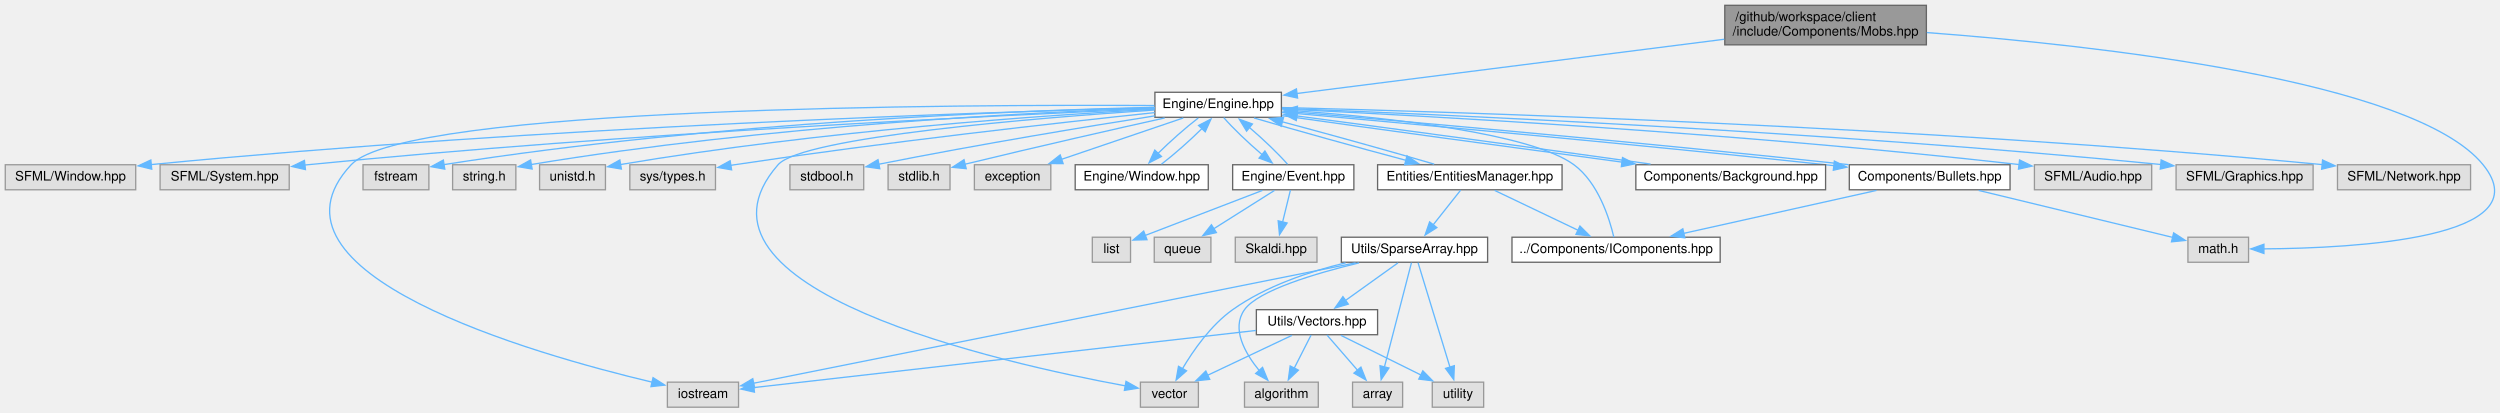
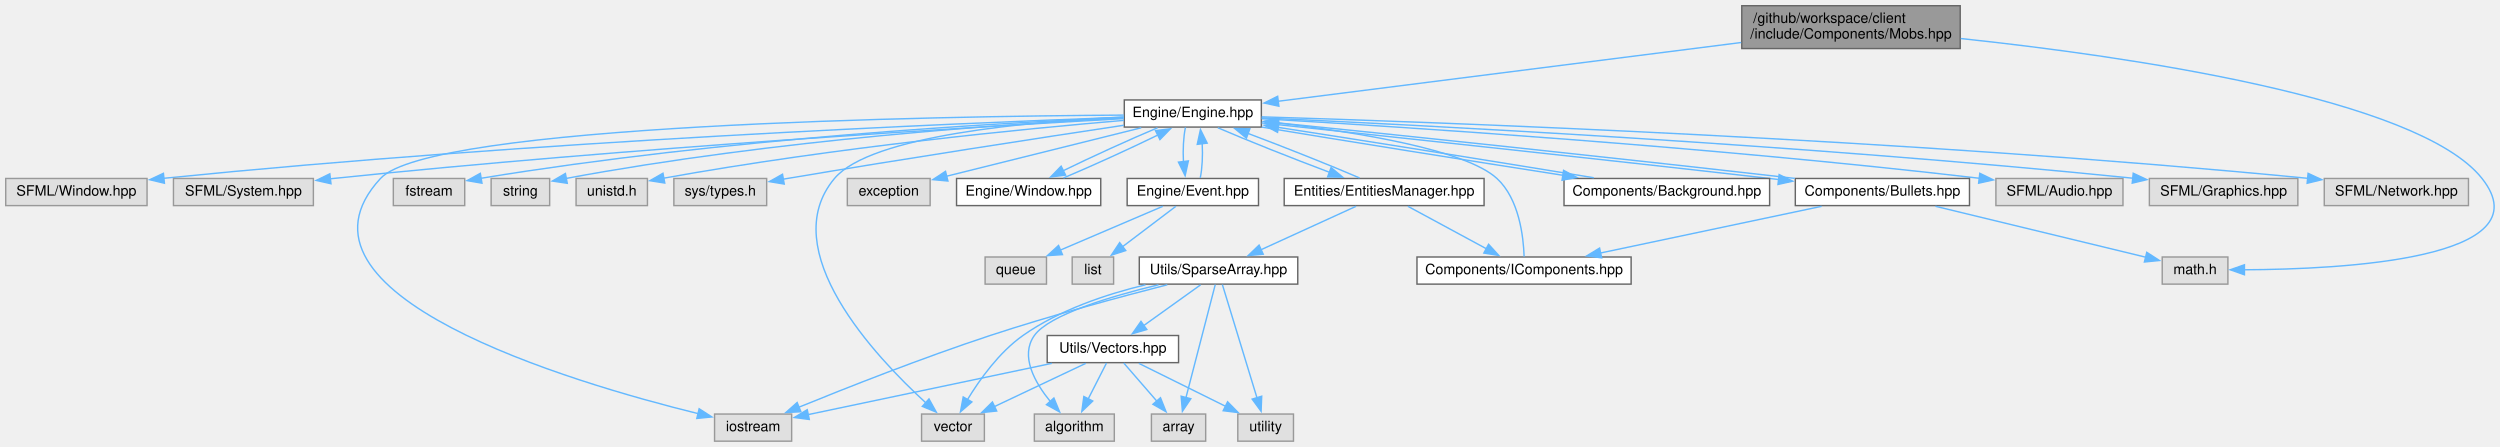
- <svg xmlns="http://www.w3.org/2000/svg" xmlns:xlink="http://www.w3.org/1999/xlink" width="1897pt" height="313pt" viewBox="0.00 0.00 1897.34 313.00">
+ <svg xmlns="http://www.w3.org/2000/svg" xmlns:xlink="http://www.w3.org/1999/xlink" width="1751pt" height="313pt" viewBox="0.00 0.00 1751.09 313.00">
  <g id="graph0" class="graph" transform="scale(1 1) rotate(0) translate(4 309)">
    <g id="node1" class="node">
      <g id="a_node1">
        <a xlink:title=" ">
-           <polygon fill="#999999" stroke="#666666" points="1458,-305 1305,-305 1305,-275 1458,-275 1458,-305" />
-           <text text-anchor="start" x="1313" y="-293" font-family="Helvetica,sans-Serif" font-size="10.00">/github/workspace/client</text>
-           <text text-anchor="middle" x="1381.5" y="-282" font-family="Helvetica,sans-Serif" font-size="10.00">/include/Components/Mobs.hpp</text>
+           <polygon fill="#999999" stroke="#666666" points="1369,-305 1216,-305 1216,-275 1369,-275 1369,-305" />
+           <text text-anchor="start" x="1224" y="-293" font-family="Helvetica,sans-Serif" font-size="10.00">/github/workspace/client</text>
+           <text text-anchor="middle" x="1292.5" y="-282" font-family="Helvetica,sans-Serif" font-size="10.00">/include/Components/Mobs.hpp</text>
        </a>
      </g>
    </g>
    <g id="node2" class="node">
      <g id="a_node2">
        <a xlink:href="Engine_8hpp.html" target="_top" xlink:title=" ">
-           <polygon fill="white" stroke="#666666" points="968.5,-239 872.5,-239 872.5,-220 968.5,-220 968.5,-239" />
-           <text text-anchor="middle" x="920.5" y="-227" font-family="Helvetica,sans-Serif" font-size="10.00">Engine/Engine.hpp</text>
+           <polygon fill="white" stroke="#666666" points="879.5,-239 783.5,-239 783.5,-220 879.5,-220 879.5,-239" />
+           <text text-anchor="middle" x="831.5" y="-227" font-family="Helvetica,sans-Serif" font-size="10.00">Engine/Engine.hpp</text>
        </a>
      </g>
    </g>
    <g id="edge1" class="edge">
-       <path fill="none" stroke="#63b8ff" d="M1304.6,-279.24C1213.34,-267.66 1063.12,-248.6 980.17,-238.07" />
-       <polygon fill="#63b8ff" stroke="#63b8ff" points="980.79,-234.62 970.43,-236.84 979.91,-241.57 980.79,-234.62" />
-     </g>
-     <g id="node30" class="node">
-       <g id="a_node30">
-         <a xlink:title=" ">
-           <polygon fill="#e0e0e0" stroke="#999999" points="1702.5,-129 1656.5,-129 1656.5,-110 1702.5,-110 1702.5,-129" />
-           <text text-anchor="middle" x="1679.5" y="-117" font-family="Helvetica,sans-Serif" font-size="10.00">math.h</text>
-         </a>
-       </g>
-     </g>
-     <g id="edge45" class="edge">
-       <path fill="none" stroke="#63b8ff" d="M1458.33,-284.31C1584.83,-274.82 1828.2,-248.45 1880.5,-184 1925.86,-128.11 1782.86,-120.62 1714.17,-120.15" />
-       <polygon fill="#63b8ff" stroke="#63b8ff" points="1714.18,-116.65 1704.17,-120.13 1714.17,-123.65 1714.18,-116.65" />
+       <path fill="none" stroke="#63b8ff" d="M1215.6,-279.24C1124.34,-267.66 974.12,-248.6 891.17,-238.07" />
+       <polygon fill="#63b8ff" stroke="#63b8ff" points="891.79,-234.62 881.43,-236.84 890.91,-241.57 891.79,-234.62" />
+     </g>
+     <g id="node27" class="node">
+       <g id="a_node27">
+         <a xlink:title=" ">
+           <polygon fill="#e0e0e0" stroke="#999999" points="1556.5,-129 1510.5,-129 1510.5,-110 1556.5,-110 1556.5,-129" />
+           <text text-anchor="middle" x="1533.5" y="-117" font-family="Helvetica,sans-Serif" font-size="10.00">math.h</text>
+         </a>
+       </g>
+     </g>
+     <g id="edge42" class="edge">
+       <path fill="none" stroke="#63b8ff" d="M1369.38,-282.02C1483.68,-269.87 1689.82,-240.54 1734.5,-184 1779.13,-127.53 1636.53,-120.35 1568.05,-120.05" />
+       <polygon fill="#63b8ff" stroke="#63b8ff" points="1568.09,-116.55 1558.09,-120.06 1568.1,-123.55 1568.09,-116.55" />
    </g>
    <g id="node3" class="node">
      <g id="a_node3">
        <a xlink:title=" ">
-           <polygon fill="#e0e0e0" stroke="#999999" points="1629,-184 1540,-184 1540,-165 1629,-165 1629,-184" />
-           <text text-anchor="middle" x="1584.5" y="-172" font-family="Helvetica,sans-Serif" font-size="10.00">SFML/Audio.hpp</text>
+           <polygon fill="#e0e0e0" stroke="#999999" points="1483,-184 1394,-184 1394,-165 1483,-165 1483,-184" />
+           <text text-anchor="middle" x="1438.5" y="-172" font-family="Helvetica,sans-Serif" font-size="10.00">SFML/Audio.hpp</text>
        </a>
      </g>
    </g>
    <g id="edge2" class="edge">
-       <path fill="none" stroke="#63b8ff" d="M968.86,-226.34C1070.45,-221.52 1313.66,-208.41 1528.57,-184.12" />
-       <polygon fill="#63b8ff" stroke="#63b8ff" points="1528.71,-187.62 1538.25,-183.01 1527.91,-180.67 1528.71,-187.62" />
+       <path fill="none" stroke="#63b8ff" d="M879.7,-225.85C974.07,-220.41 1190.04,-206.63 1382.56,-184.13" />
+       <polygon fill="#63b8ff" stroke="#63b8ff" points="1382.72,-187.64 1392.24,-182.99 1381.9,-180.69 1382.72,-187.64" />
    </g>
    <g id="node4" class="node">
      <g id="a_node4">
        <a xlink:title=" ">
-           <polygon fill="#e0e0e0" stroke="#999999" points="1751.5,-184 1647.5,-184 1647.5,-165 1751.5,-165 1751.5,-184" />
-           <text text-anchor="middle" x="1699.5" y="-172" font-family="Helvetica,sans-Serif" font-size="10.00">SFML/Graphics.hpp</text>
+           <polygon fill="#e0e0e0" stroke="#999999" points="1605.5,-184 1501.5,-184 1501.5,-165 1605.5,-165 1605.5,-184" />
+           <text text-anchor="middle" x="1553.5" y="-172" font-family="Helvetica,sans-Serif" font-size="10.00">SFML/Graphics.hpp</text>
        </a>
      </g>
    </g>
    <g id="edge3" class="edge">
-       <path fill="none" stroke="#63b8ff" d="M968.93,-226.78C1083.17,-222.45 1378.65,-209.63 1636.21,-184.15" />
-       <polygon fill="#63b8ff" stroke="#63b8ff" points="1636.18,-187.67 1645.78,-183.19 1635.48,-180.7 1636.18,-187.67" />
+       <path fill="none" stroke="#63b8ff" d="M879.7,-226.43C987.24,-221.57 1255.14,-208.05 1490.12,-184.17" />
+       <polygon fill="#63b8ff" stroke="#63b8ff" points="1490.19,-187.68 1499.78,-183.18 1489.48,-180.72 1490.19,-187.68" />
    </g>
    <g id="node5" class="node">
      <g id="a_node5">
        <a xlink:title=" ">
-           <polygon fill="#e0e0e0" stroke="#999999" points="1871,-184 1770,-184 1770,-165 1871,-165 1871,-184" />
-           <text text-anchor="middle" x="1820.5" y="-172" font-family="Helvetica,sans-Serif" font-size="10.00">SFML/Network.hpp</text>
+           <polygon fill="#e0e0e0" stroke="#999999" points="1725,-184 1624,-184 1624,-165 1725,-165 1725,-184" />
+           <text text-anchor="middle" x="1674.5" y="-172" font-family="Helvetica,sans-Serif" font-size="10.00">SFML/Network.hpp</text>
        </a>
      </g>
    </g>
    <g id="edge4" class="edge">
-       <path fill="none" stroke="#63b8ff" d="M968.91,-227.42C1096.29,-224.27 1451.53,-213.42 1758.44,-184.1" />
-       <polygon fill="#63b8ff" stroke="#63b8ff" points="1758.67,-187.59 1768.29,-183.15 1758,-180.62 1758.67,-187.59" />
+       <path fill="none" stroke="#63b8ff" d="M879.72,-227.17C1000.93,-223.52 1328.29,-211.8 1612.43,-184.11" />
+       <polygon fill="#63b8ff" stroke="#63b8ff" points="1612.68,-187.6 1622.29,-183.14 1612,-180.63 1612.68,-187.6" />
    </g>
    <g id="node6" class="node">
      <g id="a_node6">
        <a xlink:title=" ">
          <polygon fill="#e0e0e0" stroke="#999999" points="99,-184 0,-184 0,-165 99,-165 99,-184" />
          <text text-anchor="middle" x="49.5" y="-172" font-family="Helvetica,sans-Serif" font-size="10.00">SFML/Window.hpp</text>
        </a>
      </g>
    </g>
    <g id="edge5" class="edge">
-       <path fill="none" stroke="#63b8ff" d="M872.34,-227.35C748.09,-224.05 406.39,-212.97 110.74,-184.12" />
-       <polygon fill="#63b8ff" stroke="#63b8ff" points="111.16,-180.64 100.86,-183.15 110.47,-187.61 111.16,-180.64" />
+       <path fill="none" stroke="#63b8ff" d="M783.16,-226.89C668.42,-222.77 370.43,-210.36 110.53,-184.11" />
+       <polygon fill="#63b8ff" stroke="#63b8ff" points="111.17,-180.66 100.86,-183.13 110.46,-187.62 111.17,-180.66" />
    </g>
    <g id="node7" class="node">
      <g id="a_node7">
        <a xlink:title=" ">
          <polygon fill="#e0e0e0" stroke="#999999" points="215.5,-184 117.5,-184 117.5,-165 215.5,-165 215.5,-184" />
          <text text-anchor="middle" x="166.5" y="-172" font-family="Helvetica,sans-Serif" font-size="10.00">SFML/System.hpp</text>
        </a>
      </g>
    </g>
    <g id="edge6" class="edge">
-       <path fill="none" stroke="#63b8ff" d="M872.24,-226.55C759.51,-221.75 470.24,-207.96 229.5,-184 228.68,-183.92 227.85,-183.83 227.01,-183.75" />
-       <polygon fill="#63b8ff" stroke="#63b8ff" points="227.82,-180.32 217.49,-182.68 227.04,-187.27 227.82,-180.32" />
+       <path fill="none" stroke="#63b8ff" d="M783.03,-225.91C680.64,-220.23 434.84,-205.42 229.5,-184 228.68,-183.91 227.85,-183.83 227.01,-183.74" />
+       <polygon fill="#63b8ff" stroke="#63b8ff" points="227.83,-180.31 217.49,-182.64 227.03,-187.26 227.83,-180.31" />
    </g>
    <g id="node8" class="node">
      <g id="a_node8">
        <a xlink:title=" ">
-           <polygon fill="#e0e0e0" stroke="#999999" points="556.5,-19 502.5,-19 502.5,0 556.5,0 556.5,-19" />
-           <text text-anchor="middle" x="529.5" y="-7" font-family="Helvetica,sans-Serif" font-size="10.00">iostream</text>
+           <polygon fill="#e0e0e0" stroke="#999999" points="550.5,-19 496.5,-19 496.5,0 550.5,0 550.5,-19" />
+           <text text-anchor="middle" x="523.5" y="-7" font-family="Helvetica,sans-Serif" font-size="10.00">iostream</text>
        </a>
      </g>
    </g>
    <g id="edge7" class="edge">
-       <path fill="none" stroke="#63b8ff" d="M872.03,-228.94C726.99,-229.75 303.89,-228.28 262.5,-184 185.58,-101.7 400.31,-40.48 491.11,-18.94" />
-       <polygon fill="#63b8ff" stroke="#63b8ff" points="491.62,-22.41 500.57,-16.74 490.04,-15.59 491.62,-22.41" />
+       <path fill="none" stroke="#63b8ff" d="M783.15,-228.39C652.1,-227.58 297.53,-221.87 262.5,-184 187.47,-102.87 395.76,-41.27 485.06,-19.27" />
+       <polygon fill="#63b8ff" stroke="#63b8ff" points="485.71,-22.71 494.61,-16.96 484.07,-15.91 485.71,-22.71" />
    </g>
    <g id="node9" class="node">
      <g id="a_node9">
        <a xlink:title=" ">
          <polygon fill="#e0e0e0" stroke="#999999" points="321.5,-184 271.5,-184 271.5,-165 321.5,-165 321.5,-184" />
          <text text-anchor="middle" x="296.5" y="-172" font-family="Helvetica,sans-Serif" font-size="10.00">fstream</text>
        </a>
      </g>
    </g>
    <g id="edge8" class="edge">
-       <path fill="none" stroke="#63b8ff" d="M872.38,-227.63C773.18,-225.25 538.69,-216.55 332.98,-184.11" />
-       <polygon fill="#63b8ff" stroke="#63b8ff" points="333.57,-180.66 323.15,-182.53 332.47,-187.57 333.57,-180.66" />
+       <path fill="none" stroke="#63b8ff" d="M783.17,-226.72C695.35,-222.94 503.65,-212.2 332.88,-184.13" />
+       <polygon fill="#63b8ff" stroke="#63b8ff" points="333.59,-180.7 323.15,-182.5 332.44,-187.6 333.59,-180.7" />
    </g>
    <g id="node10" class="node">
      <g id="a_node10">
        <a xlink:title=" ">
-           <polygon fill="#e0e0e0" stroke="#999999" points="387.5,-184 339.5,-184 339.5,-165 387.5,-165 387.5,-184" />
-           <text text-anchor="middle" x="363.5" y="-172" font-family="Helvetica,sans-Serif" font-size="10.00">string.h</text>
+           <polygon fill="#e0e0e0" stroke="#999999" points="381,-184 340,-184 340,-165 381,-165 381,-184" />
+           <text text-anchor="middle" x="360.5" y="-172" font-family="Helvetica,sans-Serif" font-size="10.00">string</text>
        </a>
      </g>
    </g>
    <g id="edge9" class="edge">
-       <path fill="none" stroke="#63b8ff" d="M872.12,-227.09C781.19,-223.87 578.53,-213.92 399.15,-184.17" />
-       <polygon fill="#63b8ff" stroke="#63b8ff" points="399.85,-180.74 389.4,-182.52 398.68,-187.64 399.85,-180.74" />
+       <path fill="none" stroke="#63b8ff" d="M783.14,-226.4C703.55,-222.34 539.91,-211.45 392.41,-184.01" />
+       <polygon fill="#63b8ff" stroke="#63b8ff" points="393.33,-180.62 382.86,-182.2 392.03,-187.5 393.33,-180.62" />
    </g>
    <g id="node11" class="node">
      <g id="a_node11">
        <a xlink:title=" ">
-           <polygon fill="#e0e0e0" stroke="#999999" points="455.5,-184 405.5,-184 405.5,-165 455.5,-165 455.5,-184" />
-           <text text-anchor="middle" x="430.5" y="-172" font-family="Helvetica,sans-Serif" font-size="10.00">unistd.h</text>
+           <polygon fill="#e0e0e0" stroke="#999999" points="449.5,-184 399.5,-184 399.5,-165 449.5,-165 449.5,-184" />
+           <text text-anchor="middle" x="424.5" y="-172" font-family="Helvetica,sans-Serif" font-size="10.00">unistd.h</text>
        </a>
      </g>
    </g>
    <g id="edge10" class="edge">
-       <path fill="none" stroke="#63b8ff" d="M872.26,-226.14C790.67,-221.64 620.09,-210.03 466.68,-184.12" />
-       <polygon fill="#63b8ff" stroke="#63b8ff" points="467.6,-180.73 457.15,-182.49 466.42,-187.63 467.6,-180.73" />
+       <path fill="none" stroke="#63b8ff" d="M783.22,-224.7C713.93,-218.82 582.13,-206.04 460.64,-184.17" />
+       <polygon fill="#63b8ff" stroke="#63b8ff" points="461.63,-180.8 451.16,-182.44 460.37,-187.68 461.63,-180.8" />
    </g>
    <g id="node12" class="node">
      <g id="a_node12">
        <a xlink:title=" ">
-           <polygon fill="#e0e0e0" stroke="#999999" points="539,-184 474,-184 474,-165 539,-165 539,-184" />
-           <text text-anchor="middle" x="506.5" y="-172" font-family="Helvetica,sans-Serif" font-size="10.00">sys/types.h</text>
+           <polygon fill="#e0e0e0" stroke="#999999" points="533,-184 468,-184 468,-165 533,-165 533,-184" />
+           <text text-anchor="middle" x="500.5" y="-172" font-family="Helvetica,sans-Serif" font-size="10.00">sys/types.h</text>
        </a>
      </g>
    </g>
    <g id="edge11" class="edge">
-       <path fill="none" stroke="#63b8ff" d="M872.29,-223.56C802.02,-216.15 667.42,-201.19 553.5,-184 552.5,-183.85 551.48,-183.69 550.46,-183.53" />
-       <polygon fill="#63b8ff" stroke="#63b8ff" points="551.26,-180.12 540.82,-181.94 550.12,-187.02 551.26,-180.12" />
+       <path fill="none" stroke="#63b8ff" d="M783.2,-221.29C726.65,-212.76 630.18,-197.95 547.5,-184 546.5,-183.83 545.48,-183.66 544.46,-183.48" />
+       <polygon fill="#63b8ff" stroke="#63b8ff" points="545.3,-180.08 534.84,-181.8 544.09,-186.97 545.3,-180.08" />
    </g>
    <g id="node13" class="node">
      <g id="a_node13">
        <a xlink:title=" ">
-           <polygon fill="#e0e0e0" stroke="#999999" points="905.5,-19 861.5,-19 861.5,0 905.5,0 905.5,-19" />
-           <text text-anchor="middle" x="883.5" y="-7" font-family="Helvetica,sans-Serif" font-size="10.00">vector</text>
+           <polygon fill="#e0e0e0" stroke="#999999" points="685.5,-19 641.5,-19 641.5,0 685.5,0 685.5,-19" />
+           <text text-anchor="middle" x="663.5" y="-7" font-family="Helvetica,sans-Serif" font-size="10.00">vector</text>
        </a>
      </g>
    </g>
    <g id="edge12" class="edge">
-       <path fill="none" stroke="#63b8ff" d="M872.12,-225.53C784.09,-219.63 605.02,-205.15 586.5,-184 503.88,-89.64 756.71,-33.33 850.2,-16.15" />
-       <polygon fill="#63b8ff" stroke="#63b8ff" points="850.57,-19.64 859.79,-14.43 849.33,-12.75 850.57,-19.64" />
+       <path fill="none" stroke="#63b8ff" d="M783.12,-227.04C717.58,-223.93 605.84,-214.23 580.5,-184 538.58,-133.99 609.04,-59.22 644.72,-26.64" />
+       <polygon fill="#63b8ff" stroke="#63b8ff" points="646.69,-29.58 651.83,-20.31 642.03,-24.35 646.69,-29.58" />
    </g>
    <g id="node14" class="node">
      <g id="a_node14">
        <a xlink:title=" ">
-           <polygon fill="#e0e0e0" stroke="#999999" points="651.5,-184 595.5,-184 595.5,-165 651.5,-165 651.5,-184" />
-           <text text-anchor="middle" x="623.5" y="-172" font-family="Helvetica,sans-Serif" font-size="10.00">stdbool.h</text>
+           <polygon fill="#e0e0e0" stroke="#999999" points="647.5,-184 589.5,-184 589.5,-165 647.5,-165 647.5,-184" />
+           <text text-anchor="middle" x="618.5" y="-172" font-family="Helvetica,sans-Serif" font-size="10.00">exception</text>
        </a>
      </g>
    </g>
    <g id="edge13" class="edge">
-       <path fill="none" stroke="#63b8ff" d="M872.43,-221.1C822.48,-213.23 741.8,-200.01 662.87,-184.38" />
-       <polygon fill="#63b8ff" stroke="#63b8ff" points="663.72,-180.98 653.23,-182.46 662.35,-187.85 663.72,-180.98" />
+       <path fill="none" stroke="#63b8ff" d="M795.37,-219.51C757.56,-210.1 698.33,-195.36 658.97,-185.57" />
+       <polygon fill="#63b8ff" stroke="#63b8ff" points="659.96,-182.21 649.41,-183.19 658.27,-189 659.96,-182.21" />
    </g>
    <g id="node15" class="node">
      <g id="a_node15">
-         <a xlink:title=" ">
-           <polygon fill="#e0e0e0" stroke="#999999" points="717,-184 670,-184 670,-165 717,-165 717,-184" />
-           <text text-anchor="middle" x="693.5" y="-172" font-family="Helvetica,sans-Serif" font-size="10.00">stdlib.h</text>
+         <a xlink:href="Window_8hpp.html" target="_top" xlink:title=" ">
+           <polygon fill="white" stroke="#666666" points="767,-184 666,-184 666,-165 767,-165 767,-184" />
+           <text text-anchor="middle" x="716.5" y="-172" font-family="Helvetica,sans-Serif" font-size="10.00">Engine/Window.hpp</text>
        </a>
      </g>
    </g>
    <g id="edge14" class="edge">
-       <path fill="none" stroke="#63b8ff" d="M879.93,-219.52C842.93,-211.26 786.48,-198.48 728.18,-184.36" />
-       <polygon fill="#63b8ff" stroke="#63b8ff" points="729.29,-181.02 718.74,-182.06 727.63,-187.83 729.29,-181.02" />
+       <path fill="none" stroke="#63b8ff" d="M806.77,-219.51C787.18,-211.27 760.19,-198.96 740.73,-189.45" />
+       <polygon fill="#63b8ff" stroke="#63b8ff" points="742.4,-186.36 731.89,-185.03 739.27,-192.63 742.4,-186.36" />
    </g>
    <g id="node16" class="node">
      <g id="a_node16">
-         <a xlink:title=" ">
-           <polygon fill="#e0e0e0" stroke="#999999" points="793.5,-184 735.5,-184 735.5,-165 793.5,-165 793.5,-184" />
-           <text text-anchor="middle" x="764.5" y="-172" font-family="Helvetica,sans-Serif" font-size="10.00">exception</text>
-         </a>
-       </g>
+         <a xlink:href="Event_8hpp.html" target="_top" xlink:title=" ">
+           <polygon fill="white" stroke="#666666" points="877.5,-184 785.5,-184 785.5,-165 877.5,-165 877.5,-184" />
+           <text text-anchor="middle" x="831.5" y="-172" font-family="Helvetica,sans-Serif" font-size="10.00">Engine/Event.hpp</text>
+         </a>
+       </g>
+     </g>
+     <g id="edge16" class="edge">
+       <path fill="none" stroke="#63b8ff" d="M826.33,-219.75C824.92,-213.19 824.46,-203.95 824.93,-195.6" />
+       <polygon fill="#63b8ff" stroke="#63b8ff" points="828.37,-196.3 826.11,-185.94 821.42,-195.45 828.37,-196.3" />
+     </g>
+     <g id="node19" class="node">
+       <g id="a_node19">
+         <a xlink:href="EntitiesManager_8hpp.html" target="_top" xlink:title=" ">
+           <polygon fill="white" stroke="#666666" points="1035.5,-184 895.5,-184 895.5,-165 1035.5,-165 1035.5,-184" />
+           <text text-anchor="middle" x="965.5" y="-172" font-family="Helvetica,sans-Serif" font-size="10.00">Entities/EntitiesManager.hpp</text>
+         </a>
+       </g>
+     </g>
+     <g id="edge20" class="edge">
+       <path fill="none" stroke="#63b8ff" d="M849.01,-219.51C868.91,-210.93 901.59,-197.92 927.35,-188.27" />
+       <polygon fill="#63b8ff" stroke="#63b8ff" points="928.33,-191.64 936.5,-184.88 925.9,-185.07 928.33,-191.64" />
+     </g>
+     <g id="node26" class="node">
+       <g id="a_node26">
+         <a xlink:href="Bullets_8hpp.html" target="_top" xlink:title=" ">
+           <polygon fill="white" stroke="#666666" points="1375.5,-184 1253.5,-184 1253.5,-165 1375.5,-165 1375.5,-184" />
+           <text text-anchor="middle" x="1314.5" y="-172" font-family="Helvetica,sans-Serif" font-size="10.00">Components/Bullets.hpp</text>
+         </a>
+       </g>
+     </g>
+     <g id="edge36" class="edge">
+       <path fill="none" stroke="#63b8ff" d="M879.75,-222.9C955.59,-214.69 1106.89,-198.74 1235.5,-184 1237.64,-183.75 1239.82,-183.5 1242.03,-183.25" />
+       <polygon fill="#63b8ff" stroke="#63b8ff" points="1242.17,-186.75 1251.69,-182.11 1241.36,-179.8 1242.17,-186.75" />
+     </g>
+     <g id="node28" class="node">
+       <g id="a_node28">
+         <a xlink:href="Background_8hpp.html" target="_top" xlink:title=" ">
+           <polygon fill="white" stroke="#666666" points="1235.5,-184 1091.5,-184 1091.5,-165 1235.5,-165 1235.5,-184" />
+           <text text-anchor="middle" x="1163.5" y="-172" font-family="Helvetica,sans-Serif" font-size="10.00">Components/Background.hpp</text>
+         </a>
+       </g>
+     </g>
+     <g id="edge40" class="edge">
+       <path fill="none" stroke="#63b8ff" d="M879.73,-219.98C935.2,-210.81 1026.69,-196.18 1090.79,-186.22" />
+       <polygon fill="#63b8ff" stroke="#63b8ff" points="1091.18,-189.7 1100.53,-184.71 1090.11,-182.79 1091.18,-189.7" />
    </g>
    <g id="edge15" class="edge">
-       <path fill="none" stroke="#63b8ff" d="M894.04,-219.51C868.64,-210.88 830.03,-197.76 801.58,-188.1" />
-       <polygon fill="#63b8ff" stroke="#63b8ff" points="802.86,-184.84 792.27,-184.93 800.61,-191.46 802.86,-184.84" />
+       <path fill="none" stroke="#63b8ff" d="M740.91,-184.36C760.42,-192.55 787.42,-204.86 806.95,-214.4" />
+       <polygon fill="#63b8ff" stroke="#63b8ff" points="805.34,-217.51 815.85,-218.83 808.46,-211.24 805.34,-217.51" />
+     </g>
+     <g id="edge17" class="edge">
+       <path fill="none" stroke="#63b8ff" d="M836.71,-184.44C838.08,-190.97 838.54,-200.1 838.07,-208.35" />
+       <polygon fill="#63b8ff" stroke="#63b8ff" points="834.6,-207.89 836.85,-218.25 841.55,-208.75 834.6,-207.89" />
    </g>
    <g id="node17" class="node">
      <g id="a_node17">
-         <a xlink:href="Window_8hpp.html" target="_top" xlink:title=" ">
-           <polygon fill="white" stroke="#666666" points="913,-184 812,-184 812,-165 913,-165 913,-184" />
-           <text text-anchor="middle" x="862.5" y="-172" font-family="Helvetica,sans-Serif" font-size="10.00">Engine/Window.hpp</text>
-         </a>
-       </g>
-     </g>
-     <g id="edge16" class="edge">
-       <path fill="none" stroke="#63b8ff" d="M905.44,-219.51C895.86,-212.16 883.87,-201.55 874.84,-192.59" />
-       <polygon fill="#63b8ff" stroke="#63b8ff" points="877.48,-190.28 868.05,-185.45 872.41,-195.11 877.48,-190.28" />
+         <a xlink:title=" ">
+           <polygon fill="#e0e0e0" stroke="#999999" points="776,-129 747,-129 747,-110 776,-110 776,-129" />
+           <text text-anchor="middle" x="761.5" y="-117" font-family="Helvetica,sans-Serif" font-size="10.00">list</text>
+         </a>
+       </g>
+     </g>
+     <g id="edge18" class="edge">
+       <path fill="none" stroke="#63b8ff" d="M819.63,-164.51C809.41,-156.77 794.43,-145.43 782.24,-136.2" />
+       <polygon fill="#63b8ff" stroke="#63b8ff" points="784.49,-133.52 774.41,-130.27 780.27,-139.1 784.49,-133.52" />
    </g>
    <g id="node18" class="node">
      <g id="a_node18">
-         <a xlink:href="Event_8hpp.html" target="_top" xlink:title=" ">
-           <polygon fill="white" stroke="#666666" points="1023.5,-184 931.5,-184 931.5,-165 1023.5,-165 1023.5,-184" />
-           <text text-anchor="middle" x="977.5" y="-172" font-family="Helvetica,sans-Serif" font-size="10.00">Engine/Event.hpp</text>
-         </a>
-       </g>
-     </g>
-     <g id="edge18" class="edge">
-       <path fill="none" stroke="#63b8ff" d="M924.75,-219.75C931.31,-212.12 943.05,-200.87 953.9,-191.62" />
-       <polygon fill="#63b8ff" stroke="#63b8ff" points="955.98,-194.44 961.5,-185.4 951.55,-189.02 955.98,-194.44" />
+         <a xlink:title=" ">
+           <polygon fill="#e0e0e0" stroke="#999999" points="729,-129 686,-129 686,-110 729,-110 729,-129" />
+           <text text-anchor="middle" x="707.5" y="-117" font-family="Helvetica,sans-Serif" font-size="10.00">queue</text>
+         </a>
+       </g>
+     </g>
+     <g id="edge19" class="edge">
+       <path fill="none" stroke="#63b8ff" d="M810.47,-164.51C790.75,-156.08 761.03,-143.38 738.59,-133.79" />
+       <polygon fill="#63b8ff" stroke="#63b8ff" points="740.19,-130.66 729.62,-129.95 737.44,-137.1 740.19,-130.66" />
+     </g>
+     <g id="edge21" class="edge">
+       <path fill="none" stroke="#63b8ff" d="M948.29,-184.36C928.53,-192.89 895.88,-205.9 870.05,-215.58" />
+       <polygon fill="#63b8ff" stroke="#63b8ff" points="869.03,-212.23 860.87,-218.98 871.46,-218.79 869.03,-212.23" />
+     </g>
+     <g id="node20" class="node">
+       <g id="a_node20">
+         <a xlink:href="IComponents_8hpp.html" target="_top" xlink:title=" ">
+           <polygon fill="white" stroke="#666666" points="1138.5,-129 988.5,-129 988.5,-110 1138.5,-110 1138.5,-129" />
+           <text text-anchor="middle" x="1063.5" y="-117" font-family="Helvetica,sans-Serif" font-size="10.00">Components/IComponents.hpp</text>
+         </a>
+       </g>
+     </g>
+     <g id="edge22" class="edge">
+       <path fill="none" stroke="#63b8ff" d="M982.12,-164.51C997.28,-156.31 1019.92,-144.07 1037.47,-134.58" />
+       <polygon fill="#63b8ff" stroke="#63b8ff" points="1038.66,-137.91 1045.79,-130.08 1035.33,-131.76 1038.66,-137.91" />
+     </g>
+     <g id="node21" class="node">
+       <g id="a_node21">
+         <a xlink:href="SparseArray_8hpp.html" target="_top" xlink:title=" ">
+           <polygon fill="white" stroke="#666666" points="905,-129 794,-129 794,-110 905,-110 905,-129" />
+           <text text-anchor="middle" x="849.5" y="-117" font-family="Helvetica,sans-Serif" font-size="10.00">Utils/SparseArray.hpp</text>
+         </a>
+       </g>
+     </g>
+     <g id="edge24" class="edge">
+       <path fill="none" stroke="#63b8ff" d="M945.82,-164.51C927.55,-156.16 900.09,-143.61 879.15,-134.05" />
+       <polygon fill="#63b8ff" stroke="#63b8ff" points="880.81,-130.96 870.26,-129.99 877.9,-137.33 880.81,-130.96" />
+     </g>
+     <g id="edge23" class="edge">
+       <path fill="none" stroke="#63b8ff" d="M1063.54,-129.34C1063.09,-143.14 1060.09,-169.68 1044.5,-184 1022.49,-204.22 946.3,-216.45 891.33,-222.83" />
+       <polygon fill="#63b8ff" stroke="#63b8ff" points="891,-219.35 881.45,-223.94 891.78,-226.31 891,-219.35" />
+     </g>
+     <g id="edge25" class="edge">
+       <path fill="none" stroke="#63b8ff" d="M813.62,-109.55C781.01,-101.18 731.67,-87.9 689.5,-74 642.24,-58.43 588.65,-37.27 555.45,-23.75" />
+       <polygon fill="#63b8ff" stroke="#63b8ff" points="557,-20.6 546.42,-20.05 554.35,-27.08 557,-20.6" />
+     </g>
+     <g id="edge28" class="edge">
+       <path fill="none" stroke="#63b8ff" d="M798.34,-109.53C771.05,-102.95 737.95,-91.93 712.5,-74 695.81,-62.24 682.16,-43.12 673.55,-28.93" />
+       <polygon fill="#63b8ff" stroke="#63b8ff" points="676.75,-27.48 668.73,-20.55 670.68,-30.97 676.75,-27.48" />
    </g>
    <g id="node22" class="node">
      <g id="a_node22">
-         <a xlink:href="EntitiesManager_8hpp.html" target="_top" xlink:title=" ">
-           <polygon fill="white" stroke="#666666" points="1181.5,-184 1041.5,-184 1041.5,-165 1181.5,-165 1181.5,-184" />
-           <text text-anchor="middle" x="1111.5" y="-172" font-family="Helvetica,sans-Serif" font-size="10.00">Entities/EntitiesManager.hpp</text>
-         </a>
-       </g>
-     </g>
-     <g id="edge23" class="edge">
-       <path fill="none" stroke="#63b8ff" d="M947.68,-219.51C977.75,-210.65 1026.54,-197.07 1063.12,-187.33" />
-       <polygon fill="#63b8ff" stroke="#63b8ff" points="1063.81,-190.77 1072.59,-184.83 1062.03,-184 1063.81,-190.77" />
-     </g>
-     <g id="node29" class="node">
-       <g id="a_node29">
-         <a xlink:href="Bullets_8hpp.html" target="_top" xlink:title=" ">
-           <polygon fill="white" stroke="#666666" points="1521.5,-184 1399.5,-184 1399.5,-165 1521.5,-165 1521.5,-184" />
-           <text text-anchor="middle" x="1460.5" y="-172" font-family="Helvetica,sans-Serif" font-size="10.00">Components/Bullets.hpp</text>
-         </a>
-       </g>
-     </g>
-     <g id="edge39" class="edge">
-       <path fill="none" stroke="#63b8ff" d="M968.85,-223.86C1052.91,-216.23 1230.95,-200.26 1381.5,-184 1383.65,-183.77 1385.83,-183.53 1388.03,-183.28" />
-       <polygon fill="#63b8ff" stroke="#63b8ff" points="1388.16,-186.79 1397.7,-182.18 1387.37,-179.83 1388.16,-186.79" />
-     </g>
-     <g id="node31" class="node">
-       <g id="a_node31">
-         <a xlink:href="Background_8hpp.html" target="_top" xlink:title=" ">
-           <polygon fill="white" stroke="#666666" points="1381.5,-184 1237.5,-184 1237.5,-165 1381.5,-165 1381.5,-184" />
-           <text text-anchor="middle" x="1309.5" y="-172" font-family="Helvetica,sans-Serif" font-size="10.00">Components/Background.hpp</text>
-         </a>
-       </g>
-     </g>
-     <g id="edge43" class="edge">
-       <path fill="none" stroke="#63b8ff" d="M968.96,-221.24C1033.57,-212.12 1148.69,-196.41 1227.06,-185.98" />
-       <polygon fill="#63b8ff" stroke="#63b8ff" points="1227.39,-189.47 1236.85,-184.68 1226.47,-182.53 1227.39,-189.47" />
-     </g>
-     <g id="edge17" class="edge">
-       <path fill="none" stroke="#63b8ff" d="M877.49,-184.44C887.12,-191.82 899.19,-202.5 908.24,-211.5" />
-       <polygon fill="#63b8ff" stroke="#63b8ff" points="905.62,-213.82 915.05,-218.65 910.69,-208.99 905.62,-213.82" />
-     </g>
-     <g id="edge19" class="edge">
-       <path fill="none" stroke="#63b8ff" d="M973.16,-184.36C966.59,-191.98 954.92,-203.16 944.12,-212.37" />
-       <polygon fill="#63b8ff" stroke="#63b8ff" points="942.08,-209.51 936.56,-218.55 946.51,-214.93 942.08,-209.51" />
-     </g>
-     <g id="node19" class="node">
-       <g id="a_node19">
-         <a xlink:title=" ">
-           <polygon fill="#e0e0e0" stroke="#999999" points="854,-129 825,-129 825,-110 854,-110 854,-129" />
-           <text text-anchor="middle" x="839.5" y="-117" font-family="Helvetica,sans-Serif" font-size="10.00">list</text>
-         </a>
-       </g>
-     </g>
-     <g id="edge20" class="edge">
-       <path fill="none" stroke="#63b8ff" d="M954.09,-164.51C929.42,-155.03 890.67,-140.15 865.17,-130.36" />
-       <polygon fill="#63b8ff" stroke="#63b8ff" points="866.49,-127.12 855.9,-126.8 863.98,-133.65 866.49,-127.12" />
-     </g>
-     <g id="node20" class="node">
-       <g id="a_node20">
-         <a xlink:title=" ">
-           <polygon fill="#e0e0e0" stroke="#999999" points="915,-129 872,-129 872,-110 915,-110 915,-129" />
-           <text text-anchor="middle" x="893.5" y="-117" font-family="Helvetica,sans-Serif" font-size="10.00">queue</text>
-         </a>
-       </g>
-     </g>
-     <g id="edge21" class="edge">
-       <path fill="none" stroke="#63b8ff" d="M963.25,-164.51C950.62,-156.54 931.94,-144.75 917.09,-135.38" />
-       <polygon fill="#63b8ff" stroke="#63b8ff" points="919.14,-132.54 908.82,-130.17 915.41,-138.46 919.14,-132.54" />
-     </g>
-     <g id="node21" class="node">
-       <g id="a_node21">
-         <a xlink:title=" ">
-           <polygon fill="#e0e0e0" stroke="#999999" points="995.5,-129 933.5,-129 933.5,-110 995.5,-110 995.5,-129" />
-           <text text-anchor="middle" x="964.5" y="-117" font-family="Helvetica,sans-Serif" font-size="10.00">Skaldi.hpp</text>
-         </a>
-       </g>
-     </g>
-     <g id="edge22" class="edge">
-       <path fill="none" stroke="#63b8ff" d="M975.35,-164.75C973.74,-158.19 971.48,-148.95 969.43,-140.6" />
-       <polygon fill="#63b8ff" stroke="#63b8ff" points="972.84,-139.79 967.05,-130.91 966.04,-141.46 972.84,-139.79" />
-     </g>
-     <g id="edge24" class="edge">
-       <path fill="none" stroke="#63b8ff" d="M1084.47,-184.45C1054.46,-193.29 1005.69,-206.87 969.06,-216.62" />
-       <polygon fill="#63b8ff" stroke="#63b8ff" points="968.35,-213.18 959.58,-219.12 970.14,-219.95 968.35,-213.18" />
+         <a xlink:title=" ">
+           <polygon fill="#e0e0e0" stroke="#999999" points="776.5,-19 720.5,-19 720.5,0 776.5,0 776.5,-19" />
+           <text text-anchor="middle" x="748.5" y="-7" font-family="Helvetica,sans-Serif" font-size="10.00">algorithm</text>
+         </a>
+       </g>
+     </g>
+     <g id="edge26" class="edge">
+       <path fill="none" stroke="#63b8ff" d="M807.44,-109.53C773.9,-101.43 730.88,-88.56 720.5,-74 710.27,-59.65 720.87,-40.97 731.83,-27.59" />
+       <polygon fill="#63b8ff" stroke="#63b8ff" points="734.18,-30.22 738.23,-20.43 728.96,-25.56 734.18,-30.22" />
    </g>
    <g id="node23" class="node">
      <g id="a_node23">
-         <a xlink:href="IComponents_8hpp.html" target="_top" xlink:title=" ">
-           <polygon fill="white" stroke="#666666" points="1301.5,-129 1143.5,-129 1143.5,-110 1301.5,-110 1301.5,-129" />
-           <text text-anchor="middle" x="1222.5" y="-117" font-family="Helvetica,sans-Serif" font-size="10.00">../Components/IComponents.hpp</text>
-         </a>
-       </g>
-     </g>
-     <g id="edge25" class="edge">
-       <path fill="none" stroke="#63b8ff" d="M1130.33,-164.51C1147.66,-156.24 1173.61,-143.84 1193.57,-134.31" />
-       <polygon fill="#63b8ff" stroke="#63b8ff" points="1195.07,-137.48 1202.58,-130.01 1192.05,-131.16 1195.07,-137.48" />
+         <a xlink:title=" ">
+           <polygon fill="#e0e0e0" stroke="#999999" points="840.5,-19 802.5,-19 802.5,0 840.5,0 840.5,-19" />
+           <text text-anchor="middle" x="821.5" y="-7" font-family="Helvetica,sans-Serif" font-size="10.00">array</text>
+         </a>
+       </g>
+     </g>
+     <g id="edge27" class="edge">
+       <path fill="none" stroke="#63b8ff" d="M847.21,-109.66C842.76,-92.5 832.84,-54.26 826.71,-30.6" />
+       <polygon fill="#63b8ff" stroke="#63b8ff" points="830.1,-29.73 824.2,-20.93 823.32,-31.48 830.1,-29.73" />
    </g>
    <g id="node24" class="node">
      <g id="a_node24">
-         <a xlink:href="SparseArray_8hpp.html" target="_top" xlink:title=" ">
-           <polygon fill="white" stroke="#666666" points="1125,-129 1014,-129 1014,-110 1125,-110 1125,-129" />
-           <text text-anchor="middle" x="1069.5" y="-117" font-family="Helvetica,sans-Serif" font-size="10.00">Utils/SparseArray.hpp</text>
-         </a>
-       </g>
-     </g>
-     <g id="edge27" class="edge">
-       <path fill="none" stroke="#63b8ff" d="M1104.56,-164.75C1098.88,-157.58 1090.66,-147.2 1083.61,-138.3" />
-       <polygon fill="#63b8ff" stroke="#63b8ff" points="1086.48,-136.29 1077.53,-130.63 1080.99,-140.64 1086.48,-136.29" />
-     </g>
-     <g id="edge26" class="edge">
-       <path fill="none" stroke="#63b8ff" d="M1220.78,-129.1C1217.51,-143.04 1209,-170.4 1190.5,-184 1157.91,-207.95 1049.23,-219.73 980.09,-224.93" />
-       <polygon fill="#63b8ff" stroke="#63b8ff" points="980.16,-221.41 970.44,-225.63 980.67,-228.4 980.16,-221.41" />
-     </g>
-     <g id="edge28" class="edge">
-       <path fill="none" stroke="#63b8ff" d="M1024.85,-109.57C921.04,-88.81 664.93,-37.59 567.74,-18.15" />
-       <polygon fill="#63b8ff" stroke="#63b8ff" points="568.67,-14.77 558.18,-16.24 567.3,-21.63 568.67,-14.77" />
-     </g>
-     <g id="edge31" class="edge">
-       <path fill="none" stroke="#63b8ff" d="M1017.23,-109.55C989.85,-103 956.84,-92.01 931.5,-74 914.98,-62.26 901.64,-43.14 893.25,-28.94" />
-       <polygon fill="#63b8ff" stroke="#63b8ff" points="896.51,-27.59 888.57,-20.57 890.4,-31.01 896.51,-27.59" />
+         <a xlink:title=" ">
+           <polygon fill="#e0e0e0" stroke="#999999" points="902,-19 863,-19 863,0 902,0 902,-19" />
+           <text text-anchor="middle" x="882.5" y="-7" font-family="Helvetica,sans-Serif" font-size="10.00">utility</text>
+         </a>
+       </g>
+     </g>
+     <g id="edge29" class="edge">
+       <path fill="none" stroke="#63b8ff" d="M852.2,-109.66C857.47,-92.42 869.24,-53.9 876.46,-30.27" />
+       <polygon fill="#63b8ff" stroke="#63b8ff" points="879.74,-31.49 879.32,-20.91 873.05,-29.45 879.74,-31.49" />
    </g>
    <g id="node25" class="node">
      <g id="a_node25">
-         <a xlink:title=" ">
-           <polygon fill="#e0e0e0" stroke="#999999" points="996.5,-19 940.5,-19 940.5,0 996.5,0 996.5,-19" />
-           <text text-anchor="middle" x="968.5" y="-7" font-family="Helvetica,sans-Serif" font-size="10.00">algorithm</text>
-         </a>
-       </g>
-     </g>
-     <g id="edge29" class="edge">
-       <path fill="none" stroke="#63b8ff" d="M1027.44,-109.53C993.9,-101.43 950.88,-88.56 940.5,-74 930.27,-59.65 940.87,-40.97 951.83,-27.59" />
-       <polygon fill="#63b8ff" stroke="#63b8ff" points="954.18,-30.22 958.23,-20.43 948.96,-25.56 954.18,-30.22" />
-     </g>
-     <g id="node26" class="node">
-       <g id="a_node26">
-         <a xlink:title=" ">
-           <polygon fill="#e0e0e0" stroke="#999999" points="1060.5,-19 1022.5,-19 1022.5,0 1060.5,0 1060.5,-19" />
-           <text text-anchor="middle" x="1041.5" y="-7" font-family="Helvetica,sans-Serif" font-size="10.00">array</text>
+         <a xlink:href="Vectors_8hpp.html" target="_top" xlink:title=" ">
+           <polygon fill="white" stroke="#666666" points="821.5,-74 729.5,-74 729.5,-55 821.5,-55 821.5,-74" />
+           <text text-anchor="middle" x="775.5" y="-62" font-family="Helvetica,sans-Serif" font-size="10.00">Utils/Vectors.hpp</text>
        </a>
      </g>
    </g>
    <g id="edge30" class="edge">
-       <path fill="none" stroke="#63b8ff" d="M1067.21,-109.66C1062.76,-92.5 1052.84,-54.26 1046.71,-30.6" />
-       <polygon fill="#63b8ff" stroke="#63b8ff" points="1050.1,-29.73 1044.2,-20.93 1043.32,-31.48 1050.1,-29.73" />
-     </g>
-     <g id="node27" class="node">
-       <g id="a_node27">
-         <a xlink:title=" ">
-           <polygon fill="#e0e0e0" stroke="#999999" points="1122,-19 1083,-19 1083,0 1122,0 1122,-19" />
-           <text text-anchor="middle" x="1102.5" y="-7" font-family="Helvetica,sans-Serif" font-size="10.00">utility</text>
-         </a>
-       </g>
+       <path fill="none" stroke="#63b8ff" d="M836.95,-109.51C826.04,-101.7 810,-90.21 797.04,-80.93" />
+       <polygon fill="#63b8ff" stroke="#63b8ff" points="799.27,-78.22 789.1,-75.24 795.19,-83.91 799.27,-78.22" />
+     </g>
+     <g id="edge31" class="edge">
+       <path fill="none" stroke="#63b8ff" d="M732.75,-54.51C684.85,-44.44 607.9,-28.25 561.87,-18.57" />
+       <polygon fill="#63b8ff" stroke="#63b8ff" points="562.86,-15.2 552.35,-16.57 561.42,-22.05 562.86,-15.2" />
+     </g>
+     <g id="edge34" class="edge">
+       <path fill="none" stroke="#63b8ff" d="M756.5,-54.51C738.94,-46.2 712.58,-33.73 692.41,-24.18" />
+       <polygon fill="#63b8ff" stroke="#63b8ff" points="694.12,-21.12 683.59,-20.01 691.13,-27.45 694.12,-21.12" />
    </g>
    <g id="edge32" class="edge">
-       <path fill="none" stroke="#63b8ff" d="M1072.2,-109.66C1077.47,-92.42 1089.24,-53.9 1096.46,-30.27" />
-       <polygon fill="#63b8ff" stroke="#63b8ff" points="1099.74,-31.49 1099.32,-20.91 1093.05,-29.45 1099.74,-31.49" />
-     </g>
-     <g id="node28" class="node">
-       <g id="a_node28">
-         <a xlink:href="Vectors_8hpp.html" target="_top" xlink:title=" ">
-           <polygon fill="white" stroke="#666666" points="1041.5,-74 949.5,-74 949.5,-55 1041.5,-55 1041.5,-74" />
-           <text text-anchor="middle" x="995.5" y="-62" font-family="Helvetica,sans-Serif" font-size="10.00">Utils/Vectors.hpp</text>
-         </a>
-       </g>
+       <path fill="none" stroke="#63b8ff" d="M771.04,-54.75C767.55,-47.88 762.55,-38.08 758.15,-29.45" />
+       <polygon fill="#63b8ff" stroke="#63b8ff" points="761.4,-28.11 753.74,-20.79 755.16,-31.29 761.4,-28.11" />
    </g>
    <g id="edge33" class="edge">
-       <path fill="none" stroke="#63b8ff" d="M1056.95,-109.51C1046.04,-101.7 1030,-90.21 1017.04,-80.93" />
-       <polygon fill="#63b8ff" stroke="#63b8ff" points="1019.27,-78.22 1009.1,-75.24 1015.19,-83.91 1019.27,-78.22" />
-     </g>
-     <g id="edge34" class="edge">
-       <path fill="none" stroke="#63b8ff" d="M949.11,-58.22C857.1,-47.76 653.02,-24.55 567.92,-14.87" />
-       <polygon fill="#63b8ff" stroke="#63b8ff" points="568.57,-11.42 558.24,-13.77 567.78,-18.38 568.57,-11.42" />
+       <path fill="none" stroke="#63b8ff" d="M783.1,-54.75C789.38,-47.5 798.51,-36.98 806.3,-28.02" />
+       <polygon fill="#63b8ff" stroke="#63b8ff" points="808.84,-30.43 812.75,-20.59 803.55,-25.84 808.84,-30.43" />
+     </g>
+     <g id="edge35" class="edge">
+       <path fill="none" stroke="#63b8ff" d="M793.65,-54.51C810.28,-46.27 835.14,-33.96 854.35,-24.45" />
+       <polygon fill="#63b8ff" stroke="#63b8ff" points="855.85,-27.6 863.26,-20.03 852.75,-21.33 855.85,-27.6" />
    </g>
    <g id="edge37" class="edge">
-       <path fill="none" stroke="#63b8ff" d="M976.5,-54.51C958.94,-46.2 932.58,-33.73 912.41,-24.18" />
-       <polygon fill="#63b8ff" stroke="#63b8ff" points="914.12,-21.12 903.59,-20.01 911.13,-27.45 914.12,-21.12" />
-     </g>
-     <g id="edge35" class="edge">
-       <path fill="none" stroke="#63b8ff" d="M991.04,-54.75C987.55,-47.88 982.55,-38.08 978.15,-29.45" />
-       <polygon fill="#63b8ff" stroke="#63b8ff" points="981.4,-28.11 973.74,-20.79 975.16,-31.29 981.4,-28.11" />
-     </g>
-     <g id="edge36" class="edge">
-       <path fill="none" stroke="#63b8ff" d="M1003.1,-54.75C1009.38,-47.5 1018.51,-36.98 1026.3,-28.02" />
-       <polygon fill="#63b8ff" stroke="#63b8ff" points="1028.84,-30.43 1032.75,-20.59 1023.55,-25.84 1028.84,-30.43" />
+       <path fill="none" stroke="#63b8ff" d="M1253.1,-184.05C1124.33,-198.8 972.9,-214.76 891.05,-222.95" />
+       <polygon fill="#63b8ff" stroke="#63b8ff" points="890.85,-219.45 881.24,-223.93 891.54,-226.42 890.85,-219.45" />
    </g>
    <g id="edge38" class="edge">
-       <path fill="none" stroke="#63b8ff" d="M1013.65,-54.51C1030.28,-46.27 1055.14,-33.96 1074.35,-24.45" />
-       <polygon fill="#63b8ff" stroke="#63b8ff" points="1075.85,-27.6 1083.26,-20.03 1072.75,-21.33 1075.85,-27.6" />
-     </g>
-     <g id="edge40" class="edge">
-       <path fill="none" stroke="#63b8ff" d="M1399.04,-184.05C1248.66,-200.29 1070.99,-216.22 980.21,-223.85" />
-       <polygon fill="#63b8ff" stroke="#63b8ff" points="979.97,-220.35 970.3,-224.67 980.55,-227.33 979.97,-220.35" />
+       <path fill="none" stroke="#63b8ff" d="M1271.92,-164.51C1229.15,-155.48 1163.13,-141.54 1116.88,-131.77" />
+       <polygon fill="#63b8ff" stroke="#63b8ff" points="1117.86,-128.4 1107.35,-129.76 1116.41,-135.25 1117.86,-128.4" />
+     </g>
+     <g id="edge39" class="edge">
+       <path fill="none" stroke="#63b8ff" d="M1351.65,-164.51C1392.86,-154.54 1458.81,-138.58 1498.94,-128.86" />
+       <polygon fill="#63b8ff" stroke="#63b8ff" points="1499.66,-132.29 1508.55,-126.54 1498.01,-125.49 1499.66,-132.29" />
    </g>
    <g id="edge41" class="edge">
-       <path fill="none" stroke="#63b8ff" d="M1420.13,-164.51C1379.74,-155.52 1317.5,-141.65 1273.67,-131.9" />
-       <polygon fill="#63b8ff" stroke="#63b8ff" points="1274.67,-128.53 1264.15,-129.78 1273.15,-135.37 1274.67,-128.53" />
-     </g>
-     <g id="edge42" class="edge">
-       <path fill="none" stroke="#63b8ff" d="M1497.65,-164.51C1538.86,-154.54 1604.81,-138.58 1644.94,-128.86" />
-       <polygon fill="#63b8ff" stroke="#63b8ff" points="1645.66,-132.29 1654.55,-126.54 1644.01,-125.49 1645.66,-132.29" />
-     </g>
-     <g id="edge44" class="edge">
-       <path fill="none" stroke="#63b8ff" d="M1248.66,-184.5C1175.28,-194.79 1052.89,-211.45 980.08,-221.05" />
-       <polygon fill="#63b8ff" stroke="#63b8ff" points="979.79,-217.55 970.33,-222.33 980.7,-224.49 979.79,-217.55" />
+       <path fill="none" stroke="#63b8ff" d="M1112.38,-184.49C1052.75,-194.34 954.48,-210.03 891.35,-219.77" />
+       <polygon fill="#63b8ff" stroke="#63b8ff" points="890.84,-216.31 881.49,-221.29 891.9,-223.23 890.84,-216.31" />
    </g>
  </g>
</svg>
